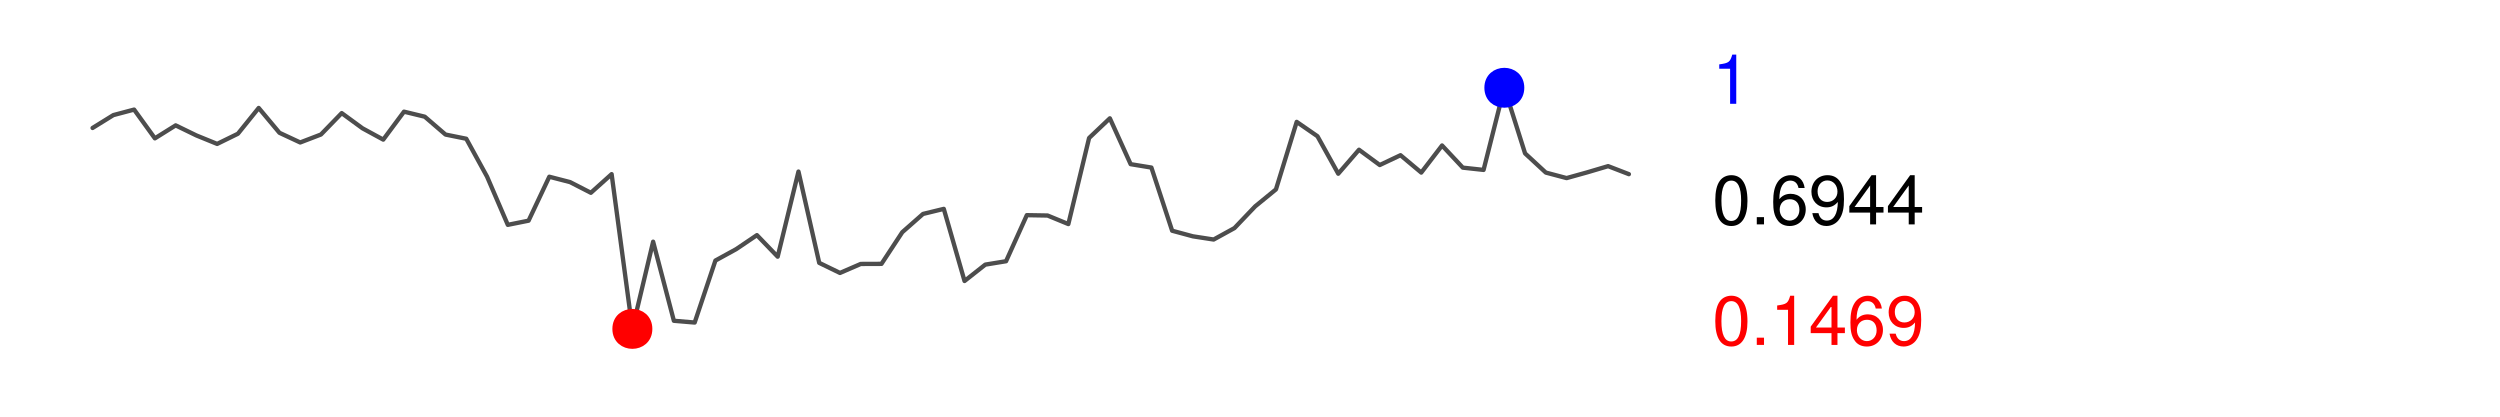
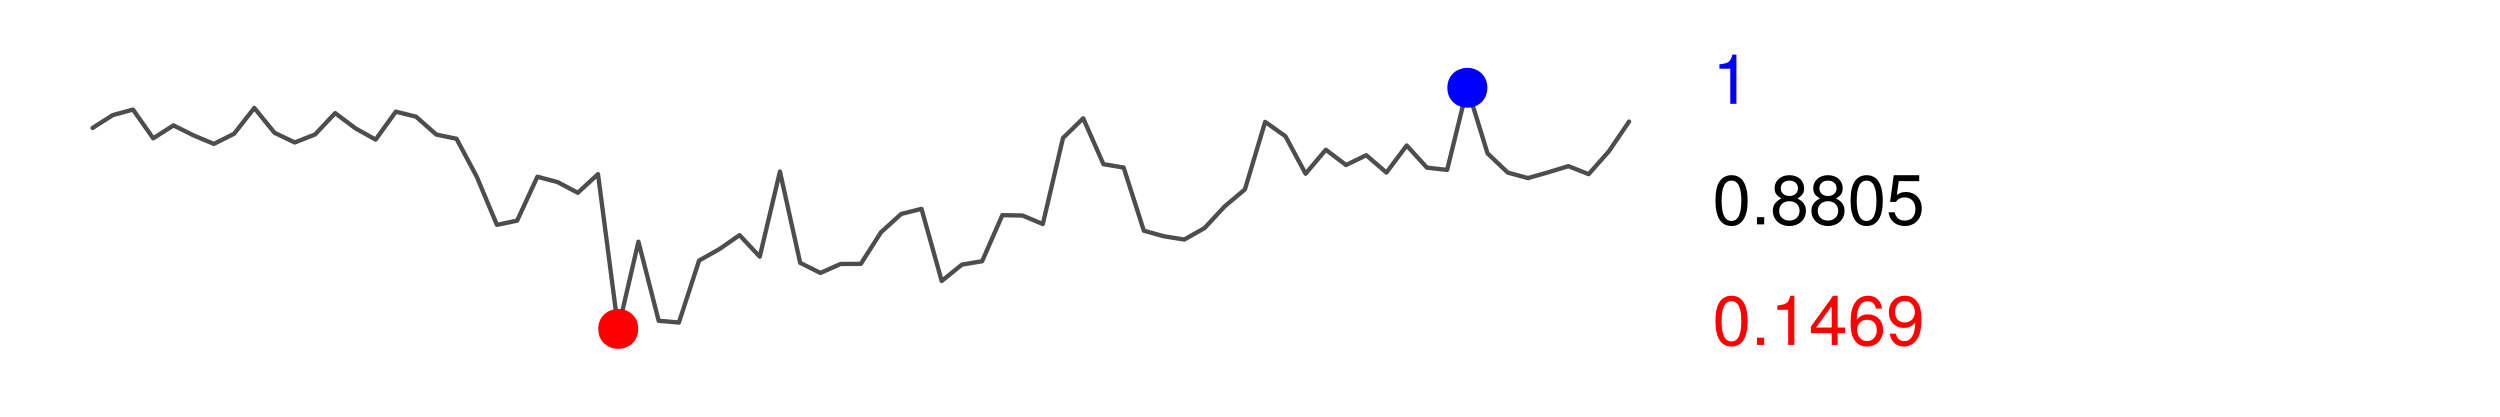
<svg xmlns="http://www.w3.org/2000/svg" xmlns:xlink="http://www.w3.org/1999/xlink" width="216pt" height="36pt" viewBox="0 0 216 36" version="1.1">
  <defs>
    <g>
      <symbol overflow="visible" id="glyph0-0">
        <path style="stroke:none;" d="" />
      </symbol>
      <symbol overflow="visible" id="glyph0-1">
        <path style="stroke:none;" d="M 1.656 -4.25 C 1.25 -4.25 0.891 -4.078 0.672 -3.781 C 0.391 -3.406 0.266 -2.844 0.266 -2.062 C 0.266 -0.625 0.734 0.141 1.656 0.141 C 2.547 0.141 3.047 -0.625 3.047 -2.016 C 3.047 -2.844 2.906 -3.406 2.625 -3.781 C 2.406 -4.094 2.047 -4.25 1.656 -4.25 Z M 1.656 -3.781 C 2.219 -3.781 2.5 -3.203 2.5 -2.062 C 2.5 -0.859 2.219 -0.297 1.641 -0.297 C 1.078 -0.297 0.797 -0.891 0.797 -2.047 C 0.797 -3.219 1.078 -3.781 1.656 -3.781 Z M 1.656 -3.781 " />
      </symbol>
      <symbol overflow="visible" id="glyph0-2">
        <path style="stroke:none;" d="M 1.141 -0.625 L 0.516 -0.625 L 0.516 0 L 1.141 0 L 1.141 -0.625 Z M 1.141 -0.625 " />
      </symbol>
      <symbol overflow="visible" id="glyph0-3">
        <path style="stroke:none;" d="M 1.547 -3.031 L 1.547 0 L 2.078 0 L 2.078 -4.25 L 1.734 -4.25 C 1.547 -3.594 1.422 -3.516 0.609 -3.406 L 0.609 -3.031 L 1.547 -3.031 Z M 1.547 -3.031 " />
      </symbol>
      <symbol overflow="visible" id="glyph0-4">
        <path style="stroke:none;" d="M 1.969 -1.016 L 1.969 0 L 2.484 0 L 2.484 -1.016 L 3.125 -1.016 L 3.125 -1.5 L 2.484 -1.5 L 2.484 -4.25 L 2.094 -4.25 L 0.172 -1.578 L 0.172 -1.016 L 1.969 -1.016 Z M 1.969 -1.5 L 0.625 -1.5 L 1.969 -3.359 L 1.969 -1.5 Z M 1.969 -1.5 " />
      </symbol>
      <symbol overflow="visible" id="glyph0-5">
        <path style="stroke:none;" d="M 2.984 -3.141 C 2.891 -3.844 2.438 -4.25 1.781 -4.25 C 1.312 -4.25 0.891 -4.031 0.641 -3.641 C 0.375 -3.234 0.266 -2.719 0.266 -1.938 C 0.266 -1.219 0.359 -0.766 0.625 -0.391 C 0.844 -0.047 1.219 0.141 1.688 0.141 C 2.5 0.141 3.078 -0.469 3.078 -1.297 C 3.078 -2.094 2.531 -2.641 1.781 -2.641 C 1.359 -2.641 1.031 -2.484 0.797 -2.172 C 0.797 -3.203 1.141 -3.781 1.75 -3.781 C 2.125 -3.781 2.375 -3.547 2.453 -3.141 L 2.984 -3.141 Z M 1.703 -2.172 C 2.219 -2.172 2.531 -1.828 2.531 -1.25 C 2.531 -0.719 2.172 -0.328 1.688 -0.328 C 1.203 -0.328 0.828 -0.734 0.828 -1.281 C 0.828 -1.812 1.188 -2.172 1.703 -2.172 Z M 1.703 -2.172 " />
      </symbol>
      <symbol overflow="visible" id="glyph0-6">
        <path style="stroke:none;" d="M 0.312 -0.969 C 0.422 -0.281 0.875 0.141 1.531 0.141 C 1.984 0.141 2.422 -0.094 2.656 -0.469 C 2.938 -0.875 3.047 -1.406 3.047 -2.172 C 3.047 -2.891 2.953 -3.344 2.688 -3.719 C 2.453 -4.062 2.094 -4.25 1.625 -4.25 C 0.812 -4.25 0.234 -3.656 0.234 -2.812 C 0.234 -2.031 0.766 -1.469 1.531 -1.469 C 1.938 -1.469 2.234 -1.609 2.516 -1.938 C 2.5 -0.906 2.172 -0.328 1.562 -0.328 C 1.188 -0.328 0.938 -0.562 0.844 -0.969 L 0.312 -0.969 Z M 1.609 -3.797 C 2.109 -3.797 2.484 -3.391 2.484 -2.828 C 2.484 -2.312 2.109 -1.938 1.594 -1.938 C 1.094 -1.938 0.766 -2.297 0.766 -2.859 C 0.766 -3.406 1.125 -3.797 1.609 -3.797 Z M 1.609 -3.797 " />
      </symbol>
+       <symbol overflow="visible" id="glyph0-7">
+         <path style="stroke:none;" d="M 2.344 -2.234 C 2.781 -2.5 2.922 -2.719 2.922 -3.125 C 2.922 -3.781 2.406 -4.25 1.656 -4.25 C 0.906 -4.25 0.375 -3.781 0.375 -3.125 C 0.375 -2.719 0.516 -2.516 0.953 -2.234 C 0.469 -2 0.219 -1.656 0.219 -1.188 C 0.219 -0.406 0.812 0.141 1.656 0.141 C 2.484 0.141 3.078 -0.406 3.078 -1.172 C 3.078 -1.656 2.844 -2 2.344 -2.234 Z M 1.656 -3.781 C 2.094 -3.781 2.391 -3.516 2.391 -3.109 C 2.391 -2.719 2.094 -2.453 1.656 -2.453 C 1.203 -2.453 0.906 -2.719 0.906 -3.109 C 0.906 -3.516 1.203 -3.781 1.656 -3.781 Z M 1.656 -2 C 2.172 -2 2.531 -1.672 2.531 -1.172 C 2.531 -0.672 2.172 -0.328 1.641 -0.328 C 1.125 -0.328 0.766 -0.672 0.766 -1.172 C 0.766 -1.672 1.125 -2 1.656 -2 Z M 1.656 -2 " />
+       </symbol>
+       <symbol overflow="visible" id="glyph0-8">
+         <path style="stroke:none;" d="M 2.859 -4.25 L 0.656 -4.25 L 0.344 -1.938 L 0.828 -1.938 C 1.078 -2.234 1.281 -2.328 1.609 -2.328 C 2.172 -2.328 2.531 -1.938 2.531 -1.312 C 2.531 -0.703 2.188 -0.328 1.609 -0.328 C 1.141 -0.328 0.859 -0.562 0.734 -1.047 L 0.203 -1.047 C 0.281 -0.703 0.344 -0.531 0.469 -0.375 C 0.703 -0.047 1.141 0.141 1.625 0.141 C 2.484 0.141 3.078 -0.484 3.078 -1.391 C 3.078 -2.219 2.516 -2.797 1.703 -2.797 C 1.406 -2.797 1.156 -2.719 0.922 -2.547 L 1.094 -3.734 L 2.859 -3.734 L 2.859 -4.25 Z M 2.859 -4.25 " />
+       </symbol>
    </g>
    <clipPath id="clip1">
      <path d="M 0 0 L 217 0 L 217 37 L 0 37 Z M 0 0 " />
    </clipPath>
  </defs>
  <g id="surface0">
    <rect x="0" y="0" width="216" height="36" style="fill:rgb(100%,100%,100%);fill-opacity:0;stroke:none;" />
    <g clip-path="url(#clip1)" clip-rule="nonzero">
-       <path style="fill:none;stroke-width:0.375;stroke-linecap:round;stroke-linejoin:round;stroke:rgb(30.196%,30.196%,30.196%);stroke-opacity:1;stroke-miterlimit:10;" d="M 8 11.055 L 8 11.055 L 9.793 9.945 L 11.586 9.469 L 13.383 11.953 L 15.176 10.832 L 16.969 11.703 L 18.762 12.434 L 20.555 11.555 L 22.352 9.328 L 24.145 11.473 L 25.938 12.309 L 27.73 11.621 L 29.523 9.773 L 31.32 11.086 L 33.113 12.062 L 34.906 9.648 L 36.699 10.082 L 38.492 11.625 L 40.285 11.988 L 42.082 15.262 L 43.875 19.426 L 45.668 19.066 L 47.461 15.27 L 49.254 15.734 L 51.051 16.656 L 52.844 15.047 L 54.637 28.418 L 56.43 20.883 L 58.223 27.715 L 60.02 27.867 L 61.812 22.512 L 63.605 21.527 L 65.398 20.316 L 67.191 22.176 L 68.988 14.824 L 70.781 22.711 L 72.574 23.582 L 74.367 22.805 L 76.16 22.797 L 77.957 20.062 L 79.75 18.484 L 81.543 18.047 L 83.336 24.277 L 85.129 22.863 L 86.922 22.57 L 88.719 18.59 L 90.512 18.621 L 92.305 19.359 L 94.098 11.922 L 95.891 10.223 L 97.688 14.184 L 99.48 14.477 L 101.273 19.934 L 103.066 20.418 L 104.859 20.695 L 106.656 19.707 L 108.449 17.828 L 110.242 16.363 L 112.035 10.531 L 113.828 11.77 L 115.625 15.008 L 117.418 12.938 L 119.211 14.258 L 121.004 13.41 L 122.797 14.91 L 124.594 12.57 L 126.387 14.484 L 128.18 14.68 L 129.973 7.582 L 131.766 13.254 L 133.559 14.91 L 135.355 15.387 L 137.148 14.887 L 138.941 14.355 L 140.734 15.047 " />
-       <path style="fill-rule:nonzero;fill:rgb(100%,0%,0%);fill-opacity:1;stroke-width:0.75;stroke-linecap:round;stroke-linejoin:round;stroke:rgb(100%,0%,0%);stroke-opacity:1;stroke-miterlimit:10;" d="M 55.988 28.418 C 55.988 30.215 53.285 30.215 53.285 28.418 C 53.285 26.617 55.988 26.617 55.988 28.418 " />
-       <path style="fill-rule:nonzero;fill:rgb(0%,0%,100%);fill-opacity:1;stroke-width:0.75;stroke-linecap:round;stroke-linejoin:round;stroke:rgb(0%,0%,100%);stroke-opacity:1;stroke-miterlimit:10;" d="M 131.324 7.582 C 131.324 9.383 128.625 9.383 128.625 7.582 C 128.625 5.785 131.324 5.785 131.324 7.582 " />
+       <path style="fill:none;stroke-width:0.375;stroke-linecap:round;stroke-linejoin:round;stroke:rgb(30.196%,30.196%,30.196%);stroke-opacity:1;stroke-miterlimit:10;" d="M 8 11.055 L 8 11.055 L 9.746 9.945 L 11.492 9.469 L 13.238 11.953 L 14.988 10.832 L 16.734 11.703 L 18.48 12.434 L 20.227 11.555 L 21.973 9.328 L 23.719 11.473 L 25.469 12.309 L 27.215 11.621 L 28.961 9.773 L 30.707 11.086 L 32.453 12.062 L 34.199 9.648 L 35.949 10.082 L 37.695 11.625 L 39.441 11.988 L 41.188 15.262 L 42.934 19.426 L 44.68 19.066 L 46.43 15.27 L 48.176 15.734 L 49.922 16.656 L 51.668 15.047 L 53.414 28.418 L 55.16 20.883 L 56.91 27.715 L 58.656 27.867 L 60.402 22.512 L 62.148 21.527 L 63.895 20.316 L 65.641 22.176 L 67.387 14.824 L 69.137 22.711 L 70.883 23.582 L 72.629 22.805 L 74.375 22.797 L 76.121 20.062 L 77.867 18.484 L 79.617 18.047 L 81.363 24.277 L 83.109 22.863 L 84.855 22.57 L 86.602 18.59 L 88.348 18.621 L 90.098 19.359 L 91.844 11.922 L 93.59 10.223 L 95.336 14.184 L 97.082 14.477 L 98.828 19.934 L 100.578 20.418 L 102.324 20.695 L 104.07 19.707 L 105.816 17.828 L 107.562 16.363 L 109.309 10.531 L 111.059 11.77 L 112.805 15.008 L 114.551 12.938 L 116.297 14.258 L 118.043 13.41 L 119.789 14.91 L 121.539 12.57 L 123.285 14.484 L 125.031 14.68 L 126.777 7.582 L 128.523 13.254 L 130.27 14.91 L 132.016 15.387 L 133.766 14.887 L 135.512 14.355 L 137.258 15.047 L 139.004 13.078 L 140.75 10.504 " />
+       <path style="fill-rule:nonzero;fill:rgb(100%,0%,0%);fill-opacity:1;stroke-width:0.75;stroke-linecap:round;stroke-linejoin:round;stroke:rgb(100%,0%,0%);stroke-opacity:1;stroke-miterlimit:10;" d="M 54.766 28.418 C 54.766 30.215 52.066 30.215 52.066 28.418 C 52.066 26.617 54.766 26.617 54.766 28.418 " />
+       <path style="fill-rule:nonzero;fill:rgb(0%,0%,100%);fill-opacity:1;stroke-width:0.75;stroke-linecap:round;stroke-linejoin:round;stroke:rgb(0%,0%,100%);stroke-opacity:1;stroke-miterlimit:10;" d="M 128.129 7.582 C 128.129 9.383 125.426 9.383 125.426 7.582 C 125.426 5.785 128.129 5.785 128.129 7.582 " />
      <g style="fill:rgb(100%,0%,0%);fill-opacity:1;">
-         <use xlink:href="#glyph0-1" x="147.934" y="29.8" />
-         <use xlink:href="#glyph0-2" x="151.27" y="29.8" />
-         <use xlink:href="#glyph0-3" x="152.938" y="29.8" />
-         <use xlink:href="#glyph0-4" x="156.273" y="29.8" />
-         <use xlink:href="#glyph0-5" x="159.609" y="29.8" />
-         <use xlink:href="#glyph0-6" x="162.945" y="29.8" />
+         <use xlink:href="#glyph0-1" x="147.949" y="29.8" />
+         <use xlink:href="#glyph0-2" x="151.285" y="29.8" />
+         <use xlink:href="#glyph0-3" x="152.953" y="29.8" />
+         <use xlink:href="#glyph0-4" x="156.289" y="29.8" />
+         <use xlink:href="#glyph0-5" x="159.625" y="29.8" />
+         <use xlink:href="#glyph0-6" x="162.961" y="29.8" />
      </g>
      <g style="fill:rgb(0%,0%,100%);fill-opacity:1;">
-         <use xlink:href="#glyph0-3" x="147.934" y="8.968" />
+         <use xlink:href="#glyph0-3" x="147.949" y="8.968" />
      </g>
      <g style="fill:rgb(0%,0%,0%);fill-opacity:1;">
-         <use xlink:href="#glyph0-1" x="147.934" y="19.386" />
-         <use xlink:href="#glyph0-2" x="151.27" y="19.386" />
-         <use xlink:href="#glyph0-5" x="152.938" y="19.386" />
-         <use xlink:href="#glyph0-6" x="156.273" y="19.386" />
-         <use xlink:href="#glyph0-4" x="159.609" y="19.386" />
-         <use xlink:href="#glyph0-4" x="162.945" y="19.386" />
+         <use xlink:href="#glyph0-1" x="147.949" y="19.386" />
+         <use xlink:href="#glyph0-2" x="151.285" y="19.386" />
+         <use xlink:href="#glyph0-7" x="152.953" y="19.386" />
+         <use xlink:href="#glyph0-7" x="156.289" y="19.386" />
+         <use xlink:href="#glyph0-1" x="159.625" y="19.386" />
+         <use xlink:href="#glyph0-8" x="162.961" y="19.386" />
      </g>
    </g>
  </g>
</svg>
